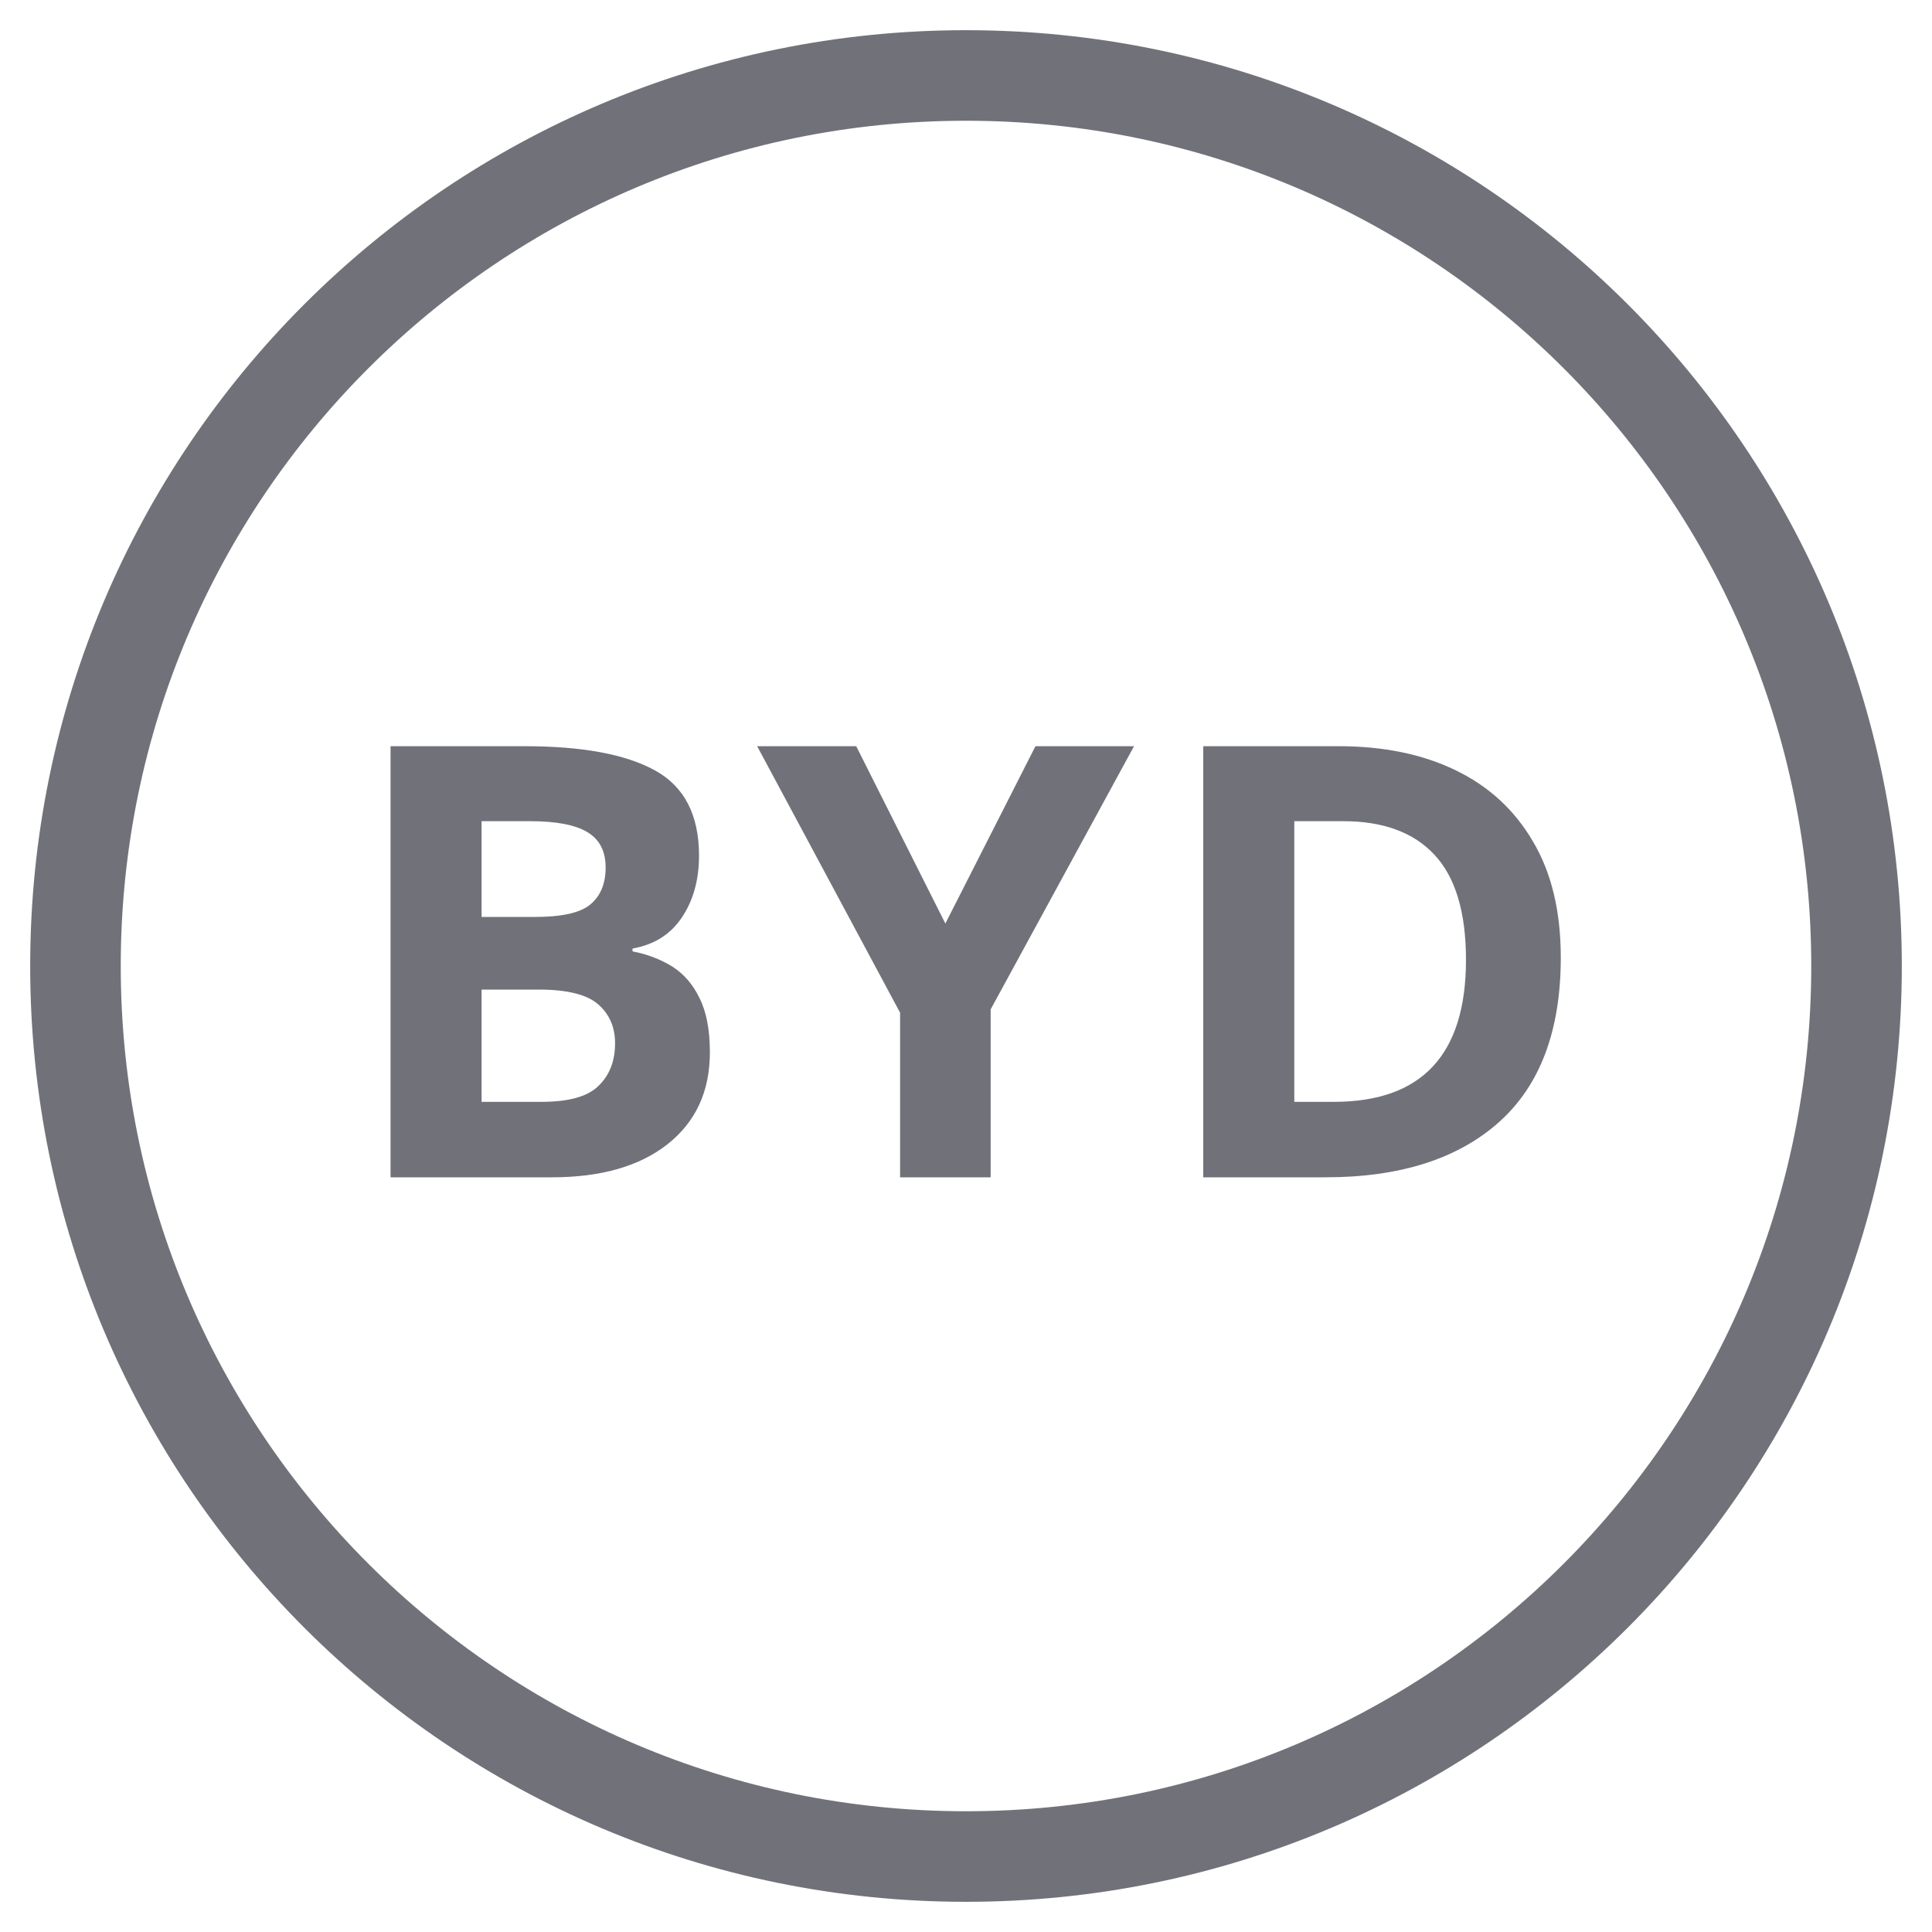
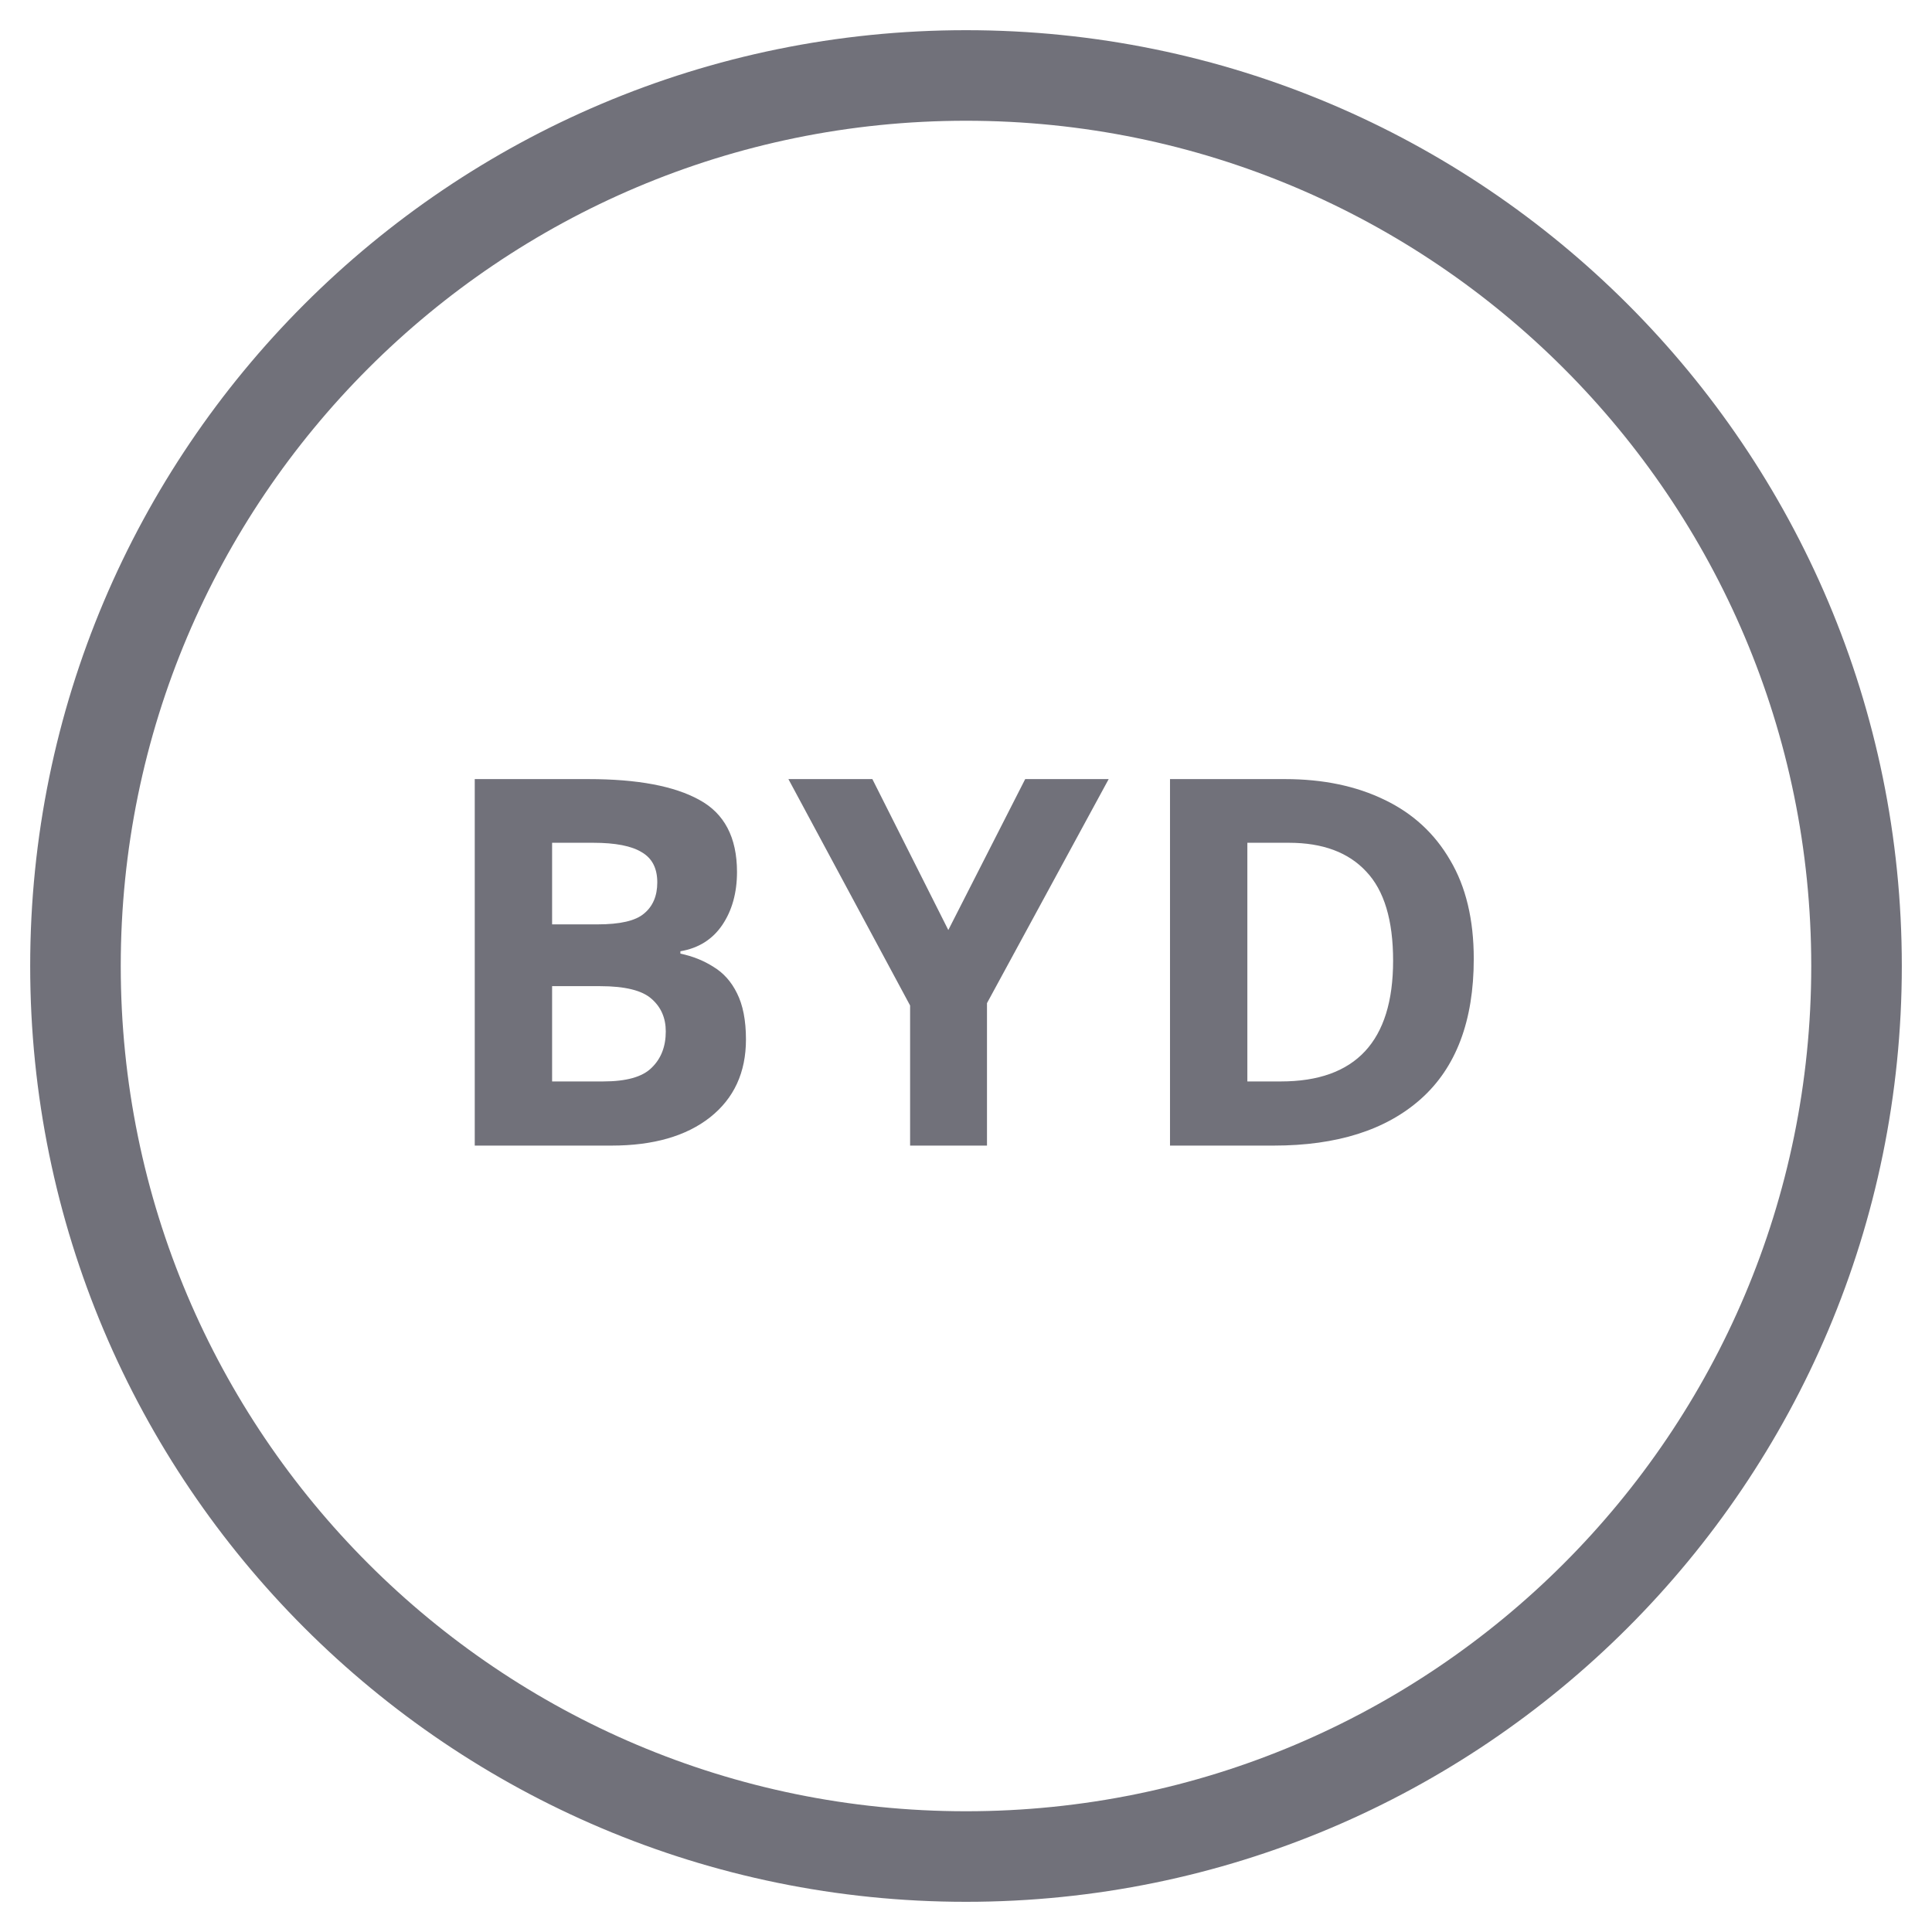
<svg xmlns="http://www.w3.org/2000/svg" viewBox="0 0 64 64" color="#71717a">
  <circle cx="32" cy="32" r="29.5" fill="none" stroke="currentColor" stroke-width="3" />
-   <text x="32" y="32" dy=".35em" text-anchor="middle" fill="currentColor" font-family="'Segoe UI Variable Display','Segoe UI',system-ui,sans-serif" font-size="20" font-weight="600" letter-spacing=".5">BYD</text>
+   <text x="32" y="32" dy=".35em" text-anchor="middle" fill="currentColor" font-family="'Segoe UI Variable Display','Segoe UI',system-ui,sans-serif" font-size="17" font-weight="600" letter-spacing=".5">BYD</text>
</svg>
